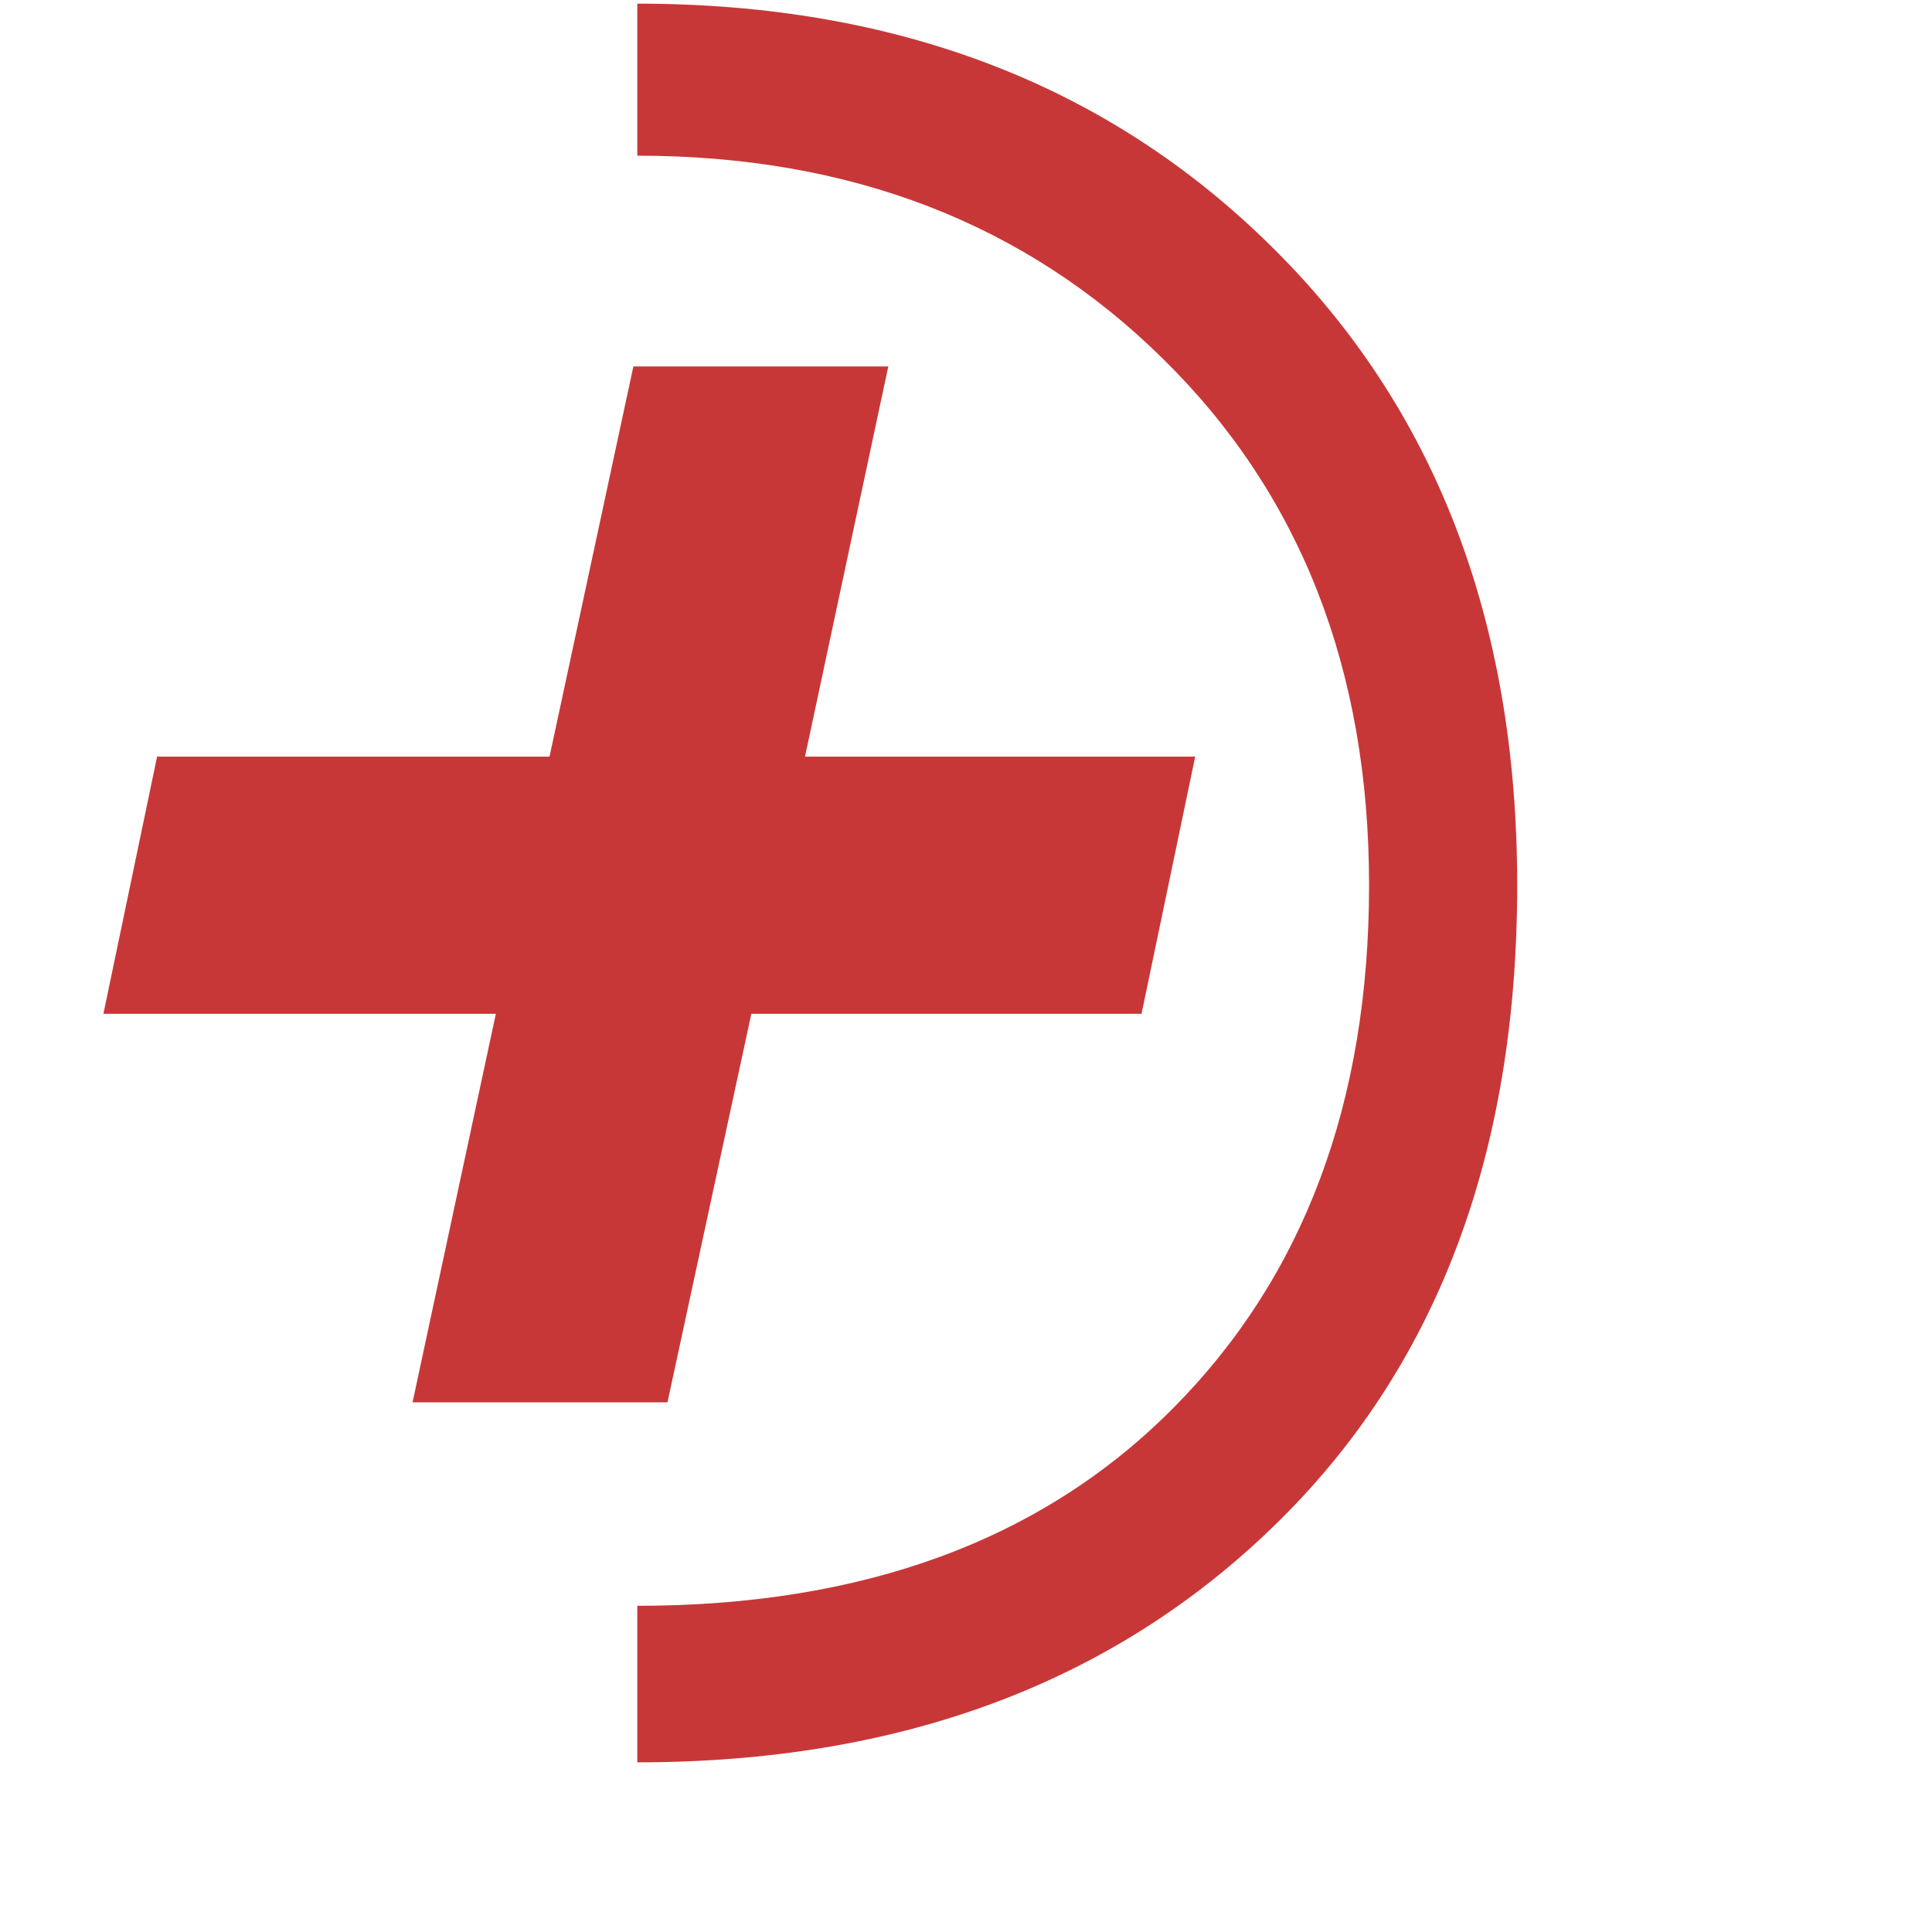
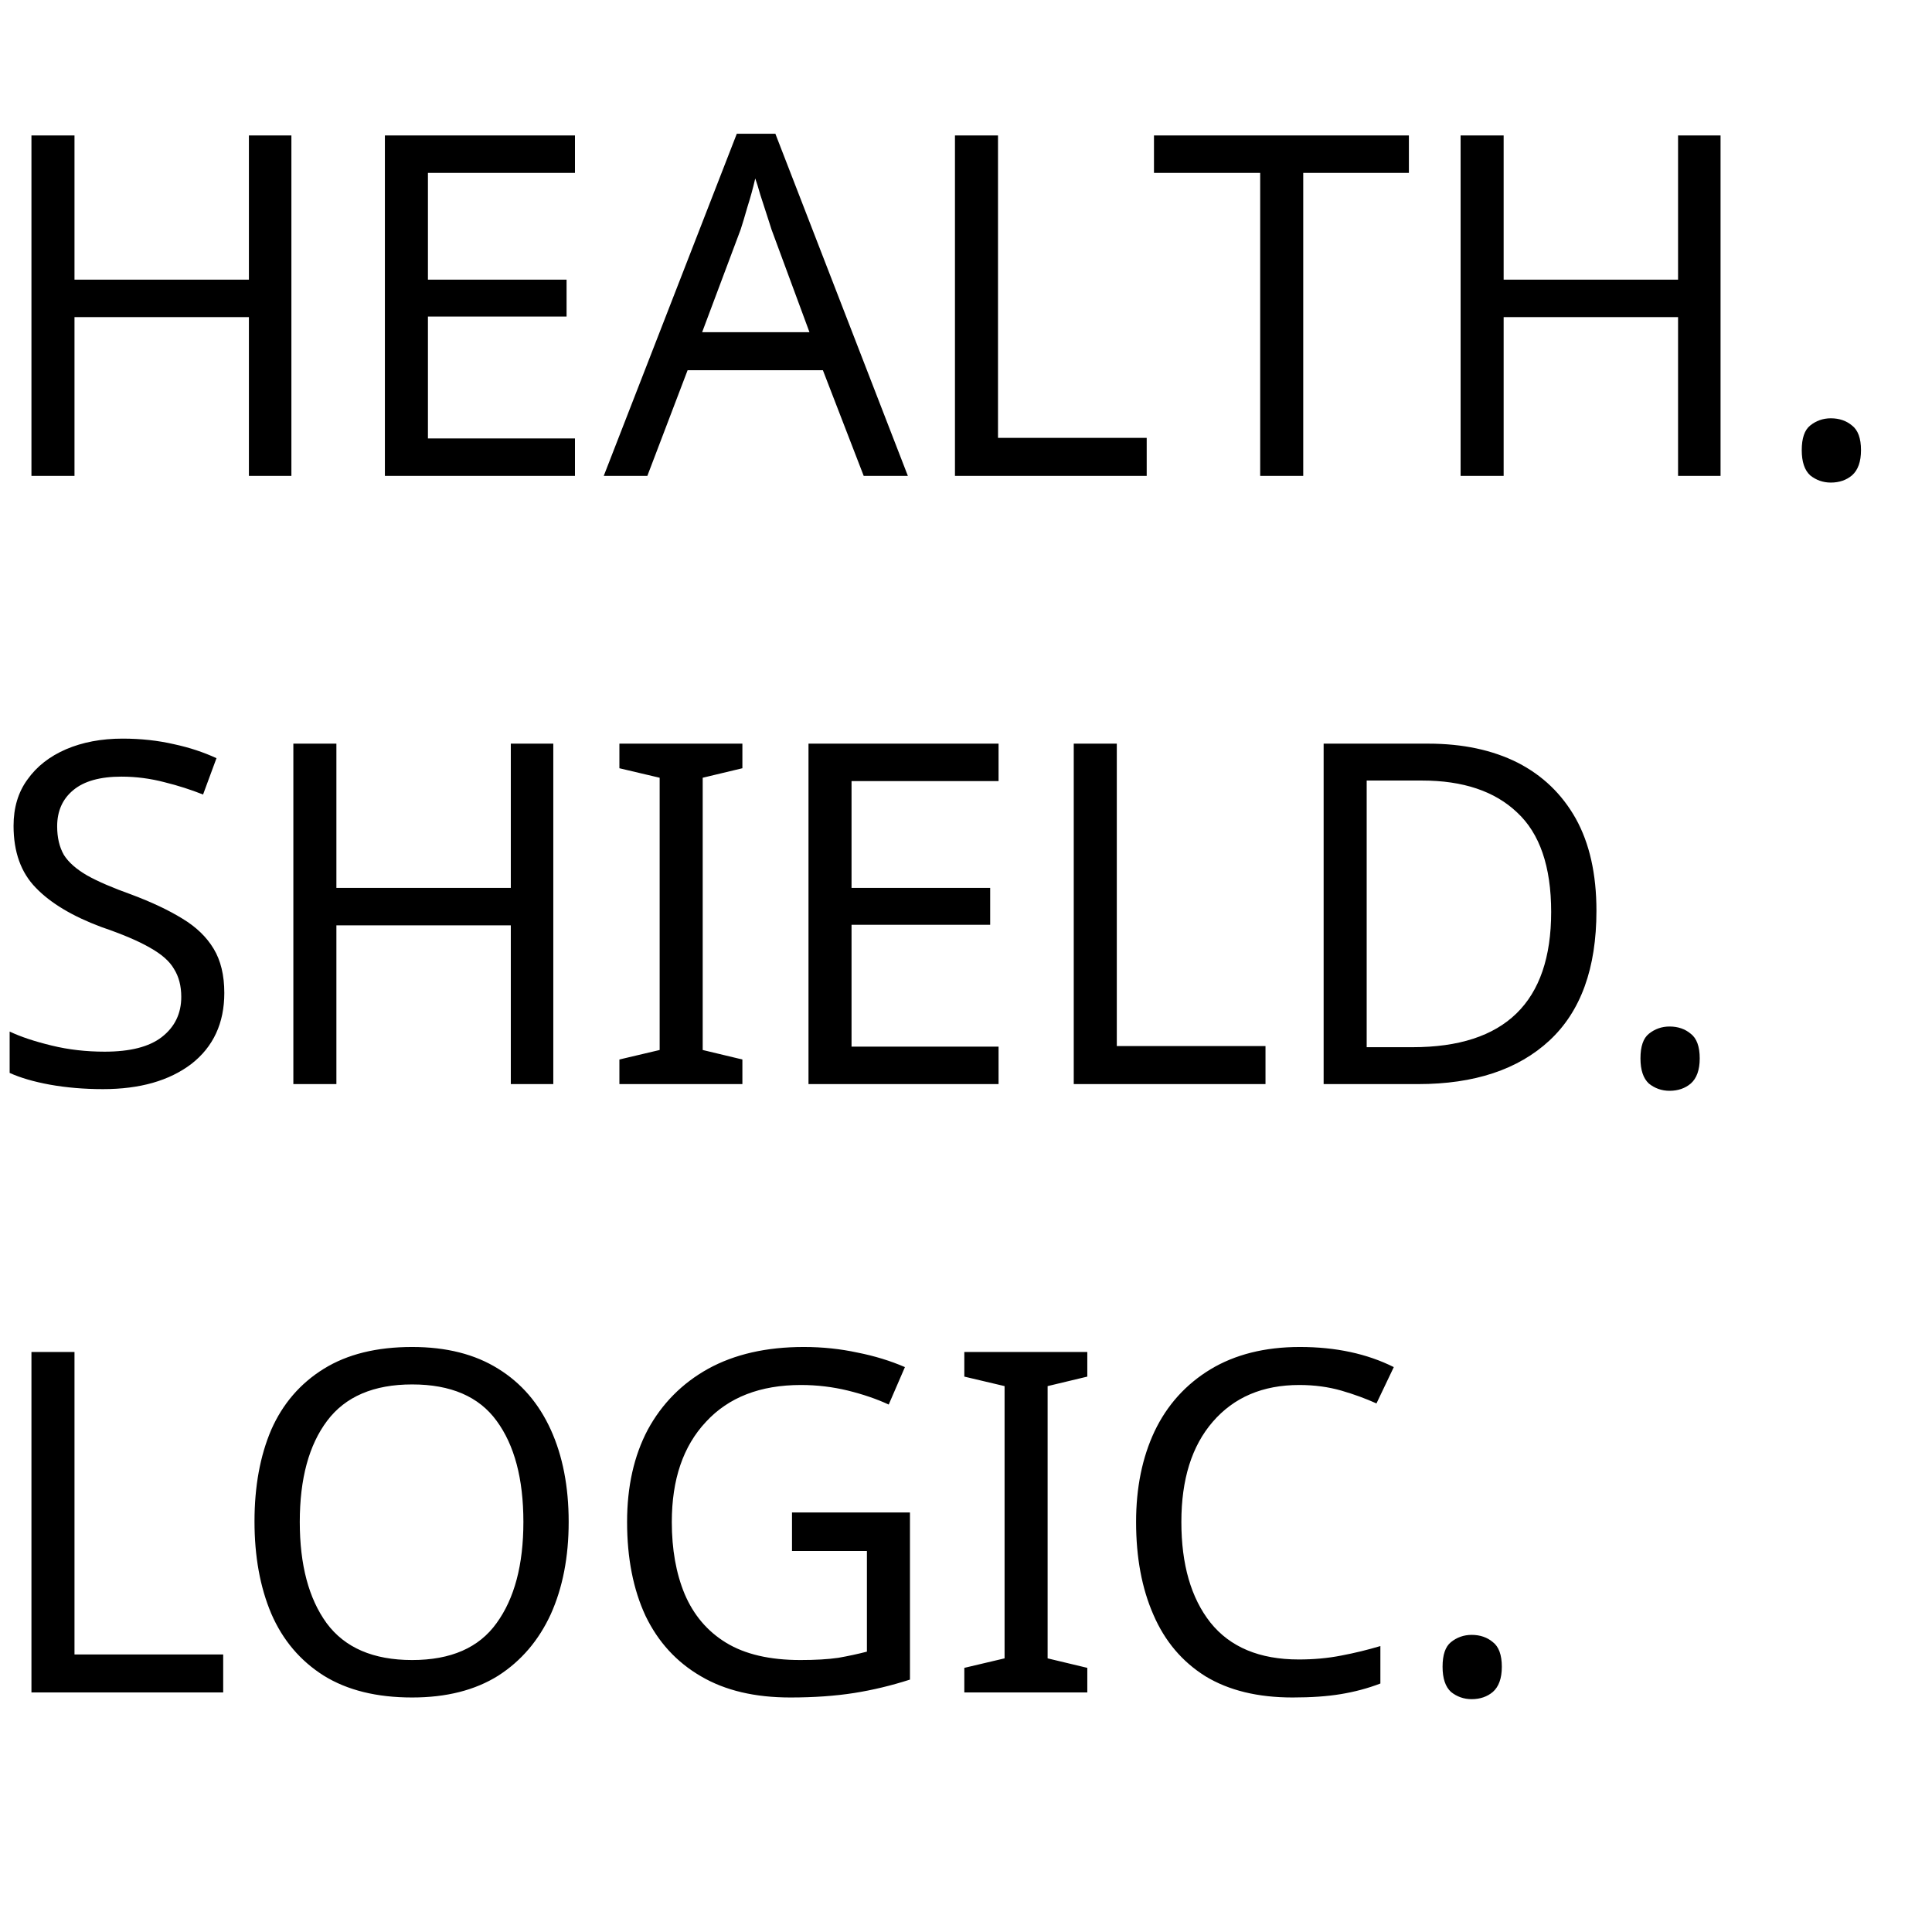
- <svg xmlns="http://www.w3.org/2000/svg" width="54px" height="54px" viewBox="0 0 54 54" version="1.1" id="svg13">
+ <svg xmlns="http://www.w3.org/2000/svg" id="svg13" version="1.1" viewBox="0 0 54 54" height="54px" width="54px">
  <defs id="defs6" />
-   <text xml:space="preserve" style="font-style:normal;font-weight:normal;font-size:59.945px;line-height:1.25;font-family:sans-serif;letter-spacing:0px;word-spacing:0px;fill:#c83737;fill-opacity:1;stroke:none;stroke-width:1.499;" x="0.014" y="47.461" id="text3724">
-     <tspan id="tspan3722" x="0.014" y="47.461" style="font-style:italic;font-weight:normal;stroke-width:1.499;fill:#c83737;">⨮</tspan>
+   <text id="text835" y="13.3" x="-0.419" style="font-style:normal;font-weight:normal;font-size:13.333px;line-height:1.25;font-family:sans-serif;letter-spacing:0px;word-spacing:0px;fill:#000000;fill-opacity:1;stroke:none" xml:space="preserve">
+     <tspan style="font-style:normal;font-variant:normal;font-weight:normal;font-stretch:normal;font-size:13.333px;font-family:'Noto Sans';-inkscape-font-specification:'Noto Sans'" id="tspan839" y="13.3" x="-0.419">HEALTH.</tspan>
+     <tspan id="tspan855" style="font-style:normal;font-variant:normal;font-weight:normal;font-stretch:normal;font-size:13.333px;font-family:'Noto Sans';-inkscape-font-specification:'Noto Sans'" y="30.301" x="-0.419">SHIELD.</tspan>
+     <tspan style="font-style:normal;font-variant:normal;font-weight:normal;font-stretch:normal;font-size:13.333px;font-family:'Noto Sans';-inkscape-font-specification:'Noto Sans'" id="tspan843" y="47.303" x="-0.419">LOGIC.</tspan>
  </text>
</svg>
